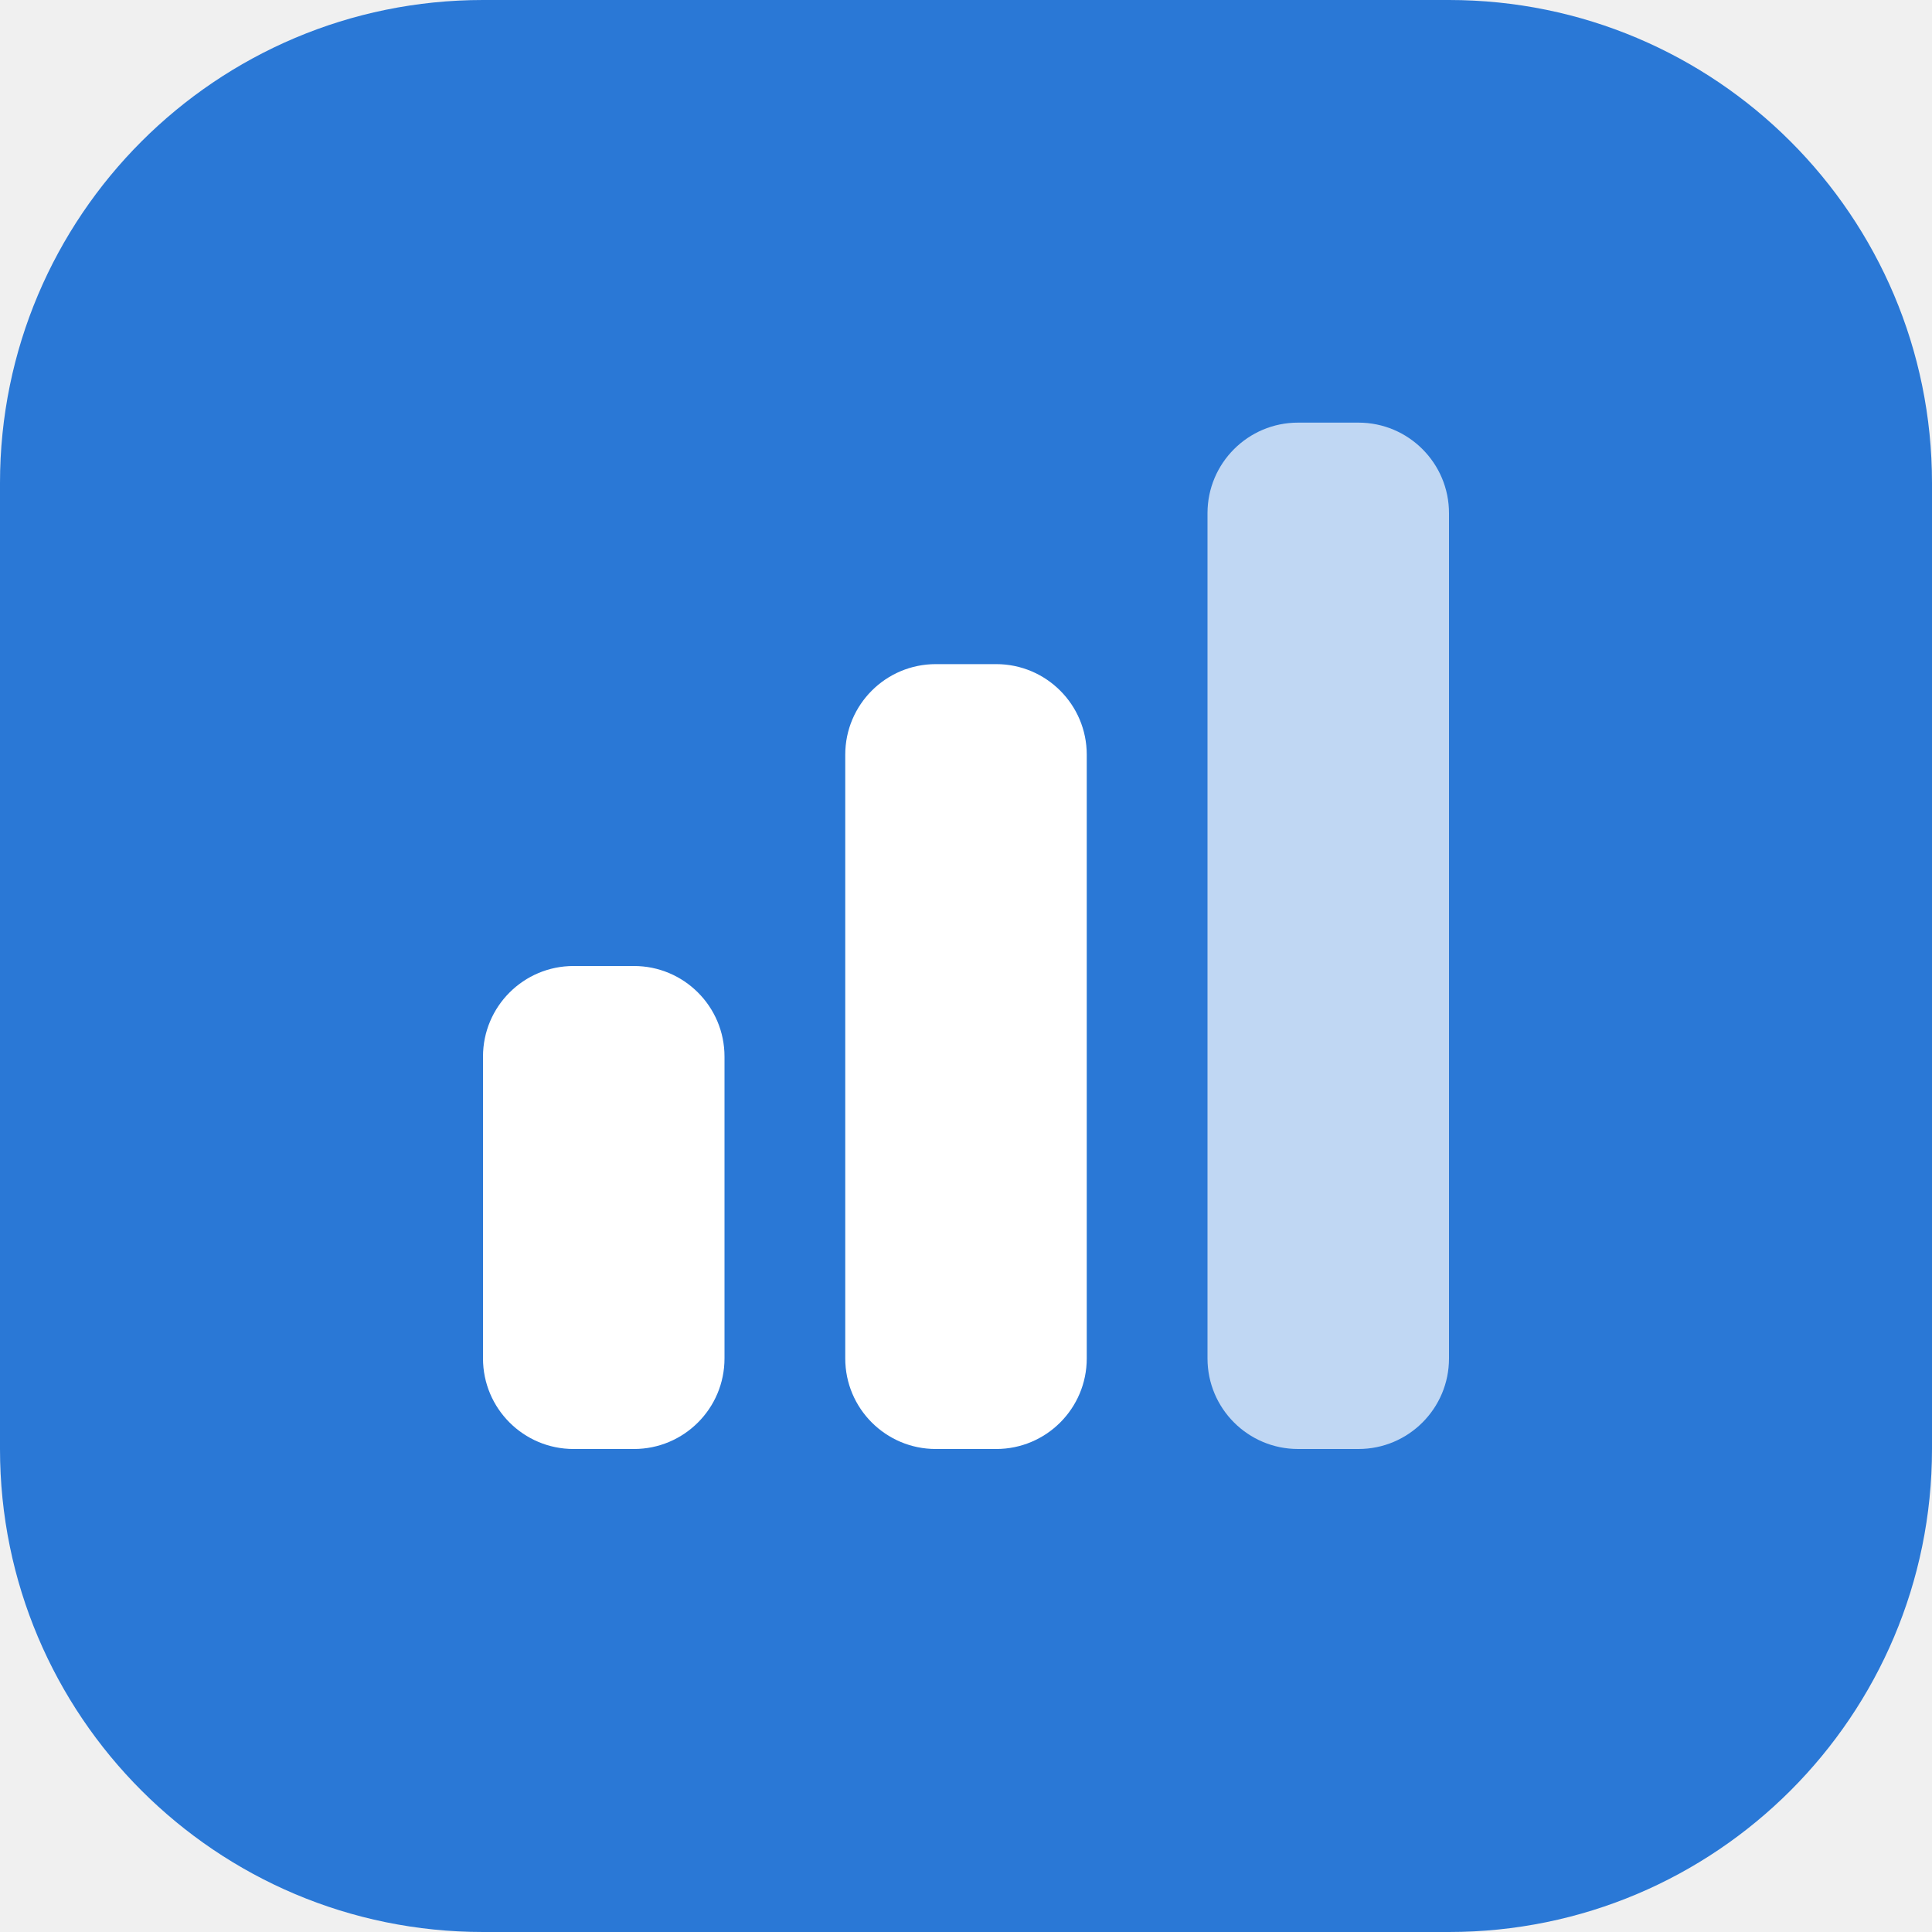
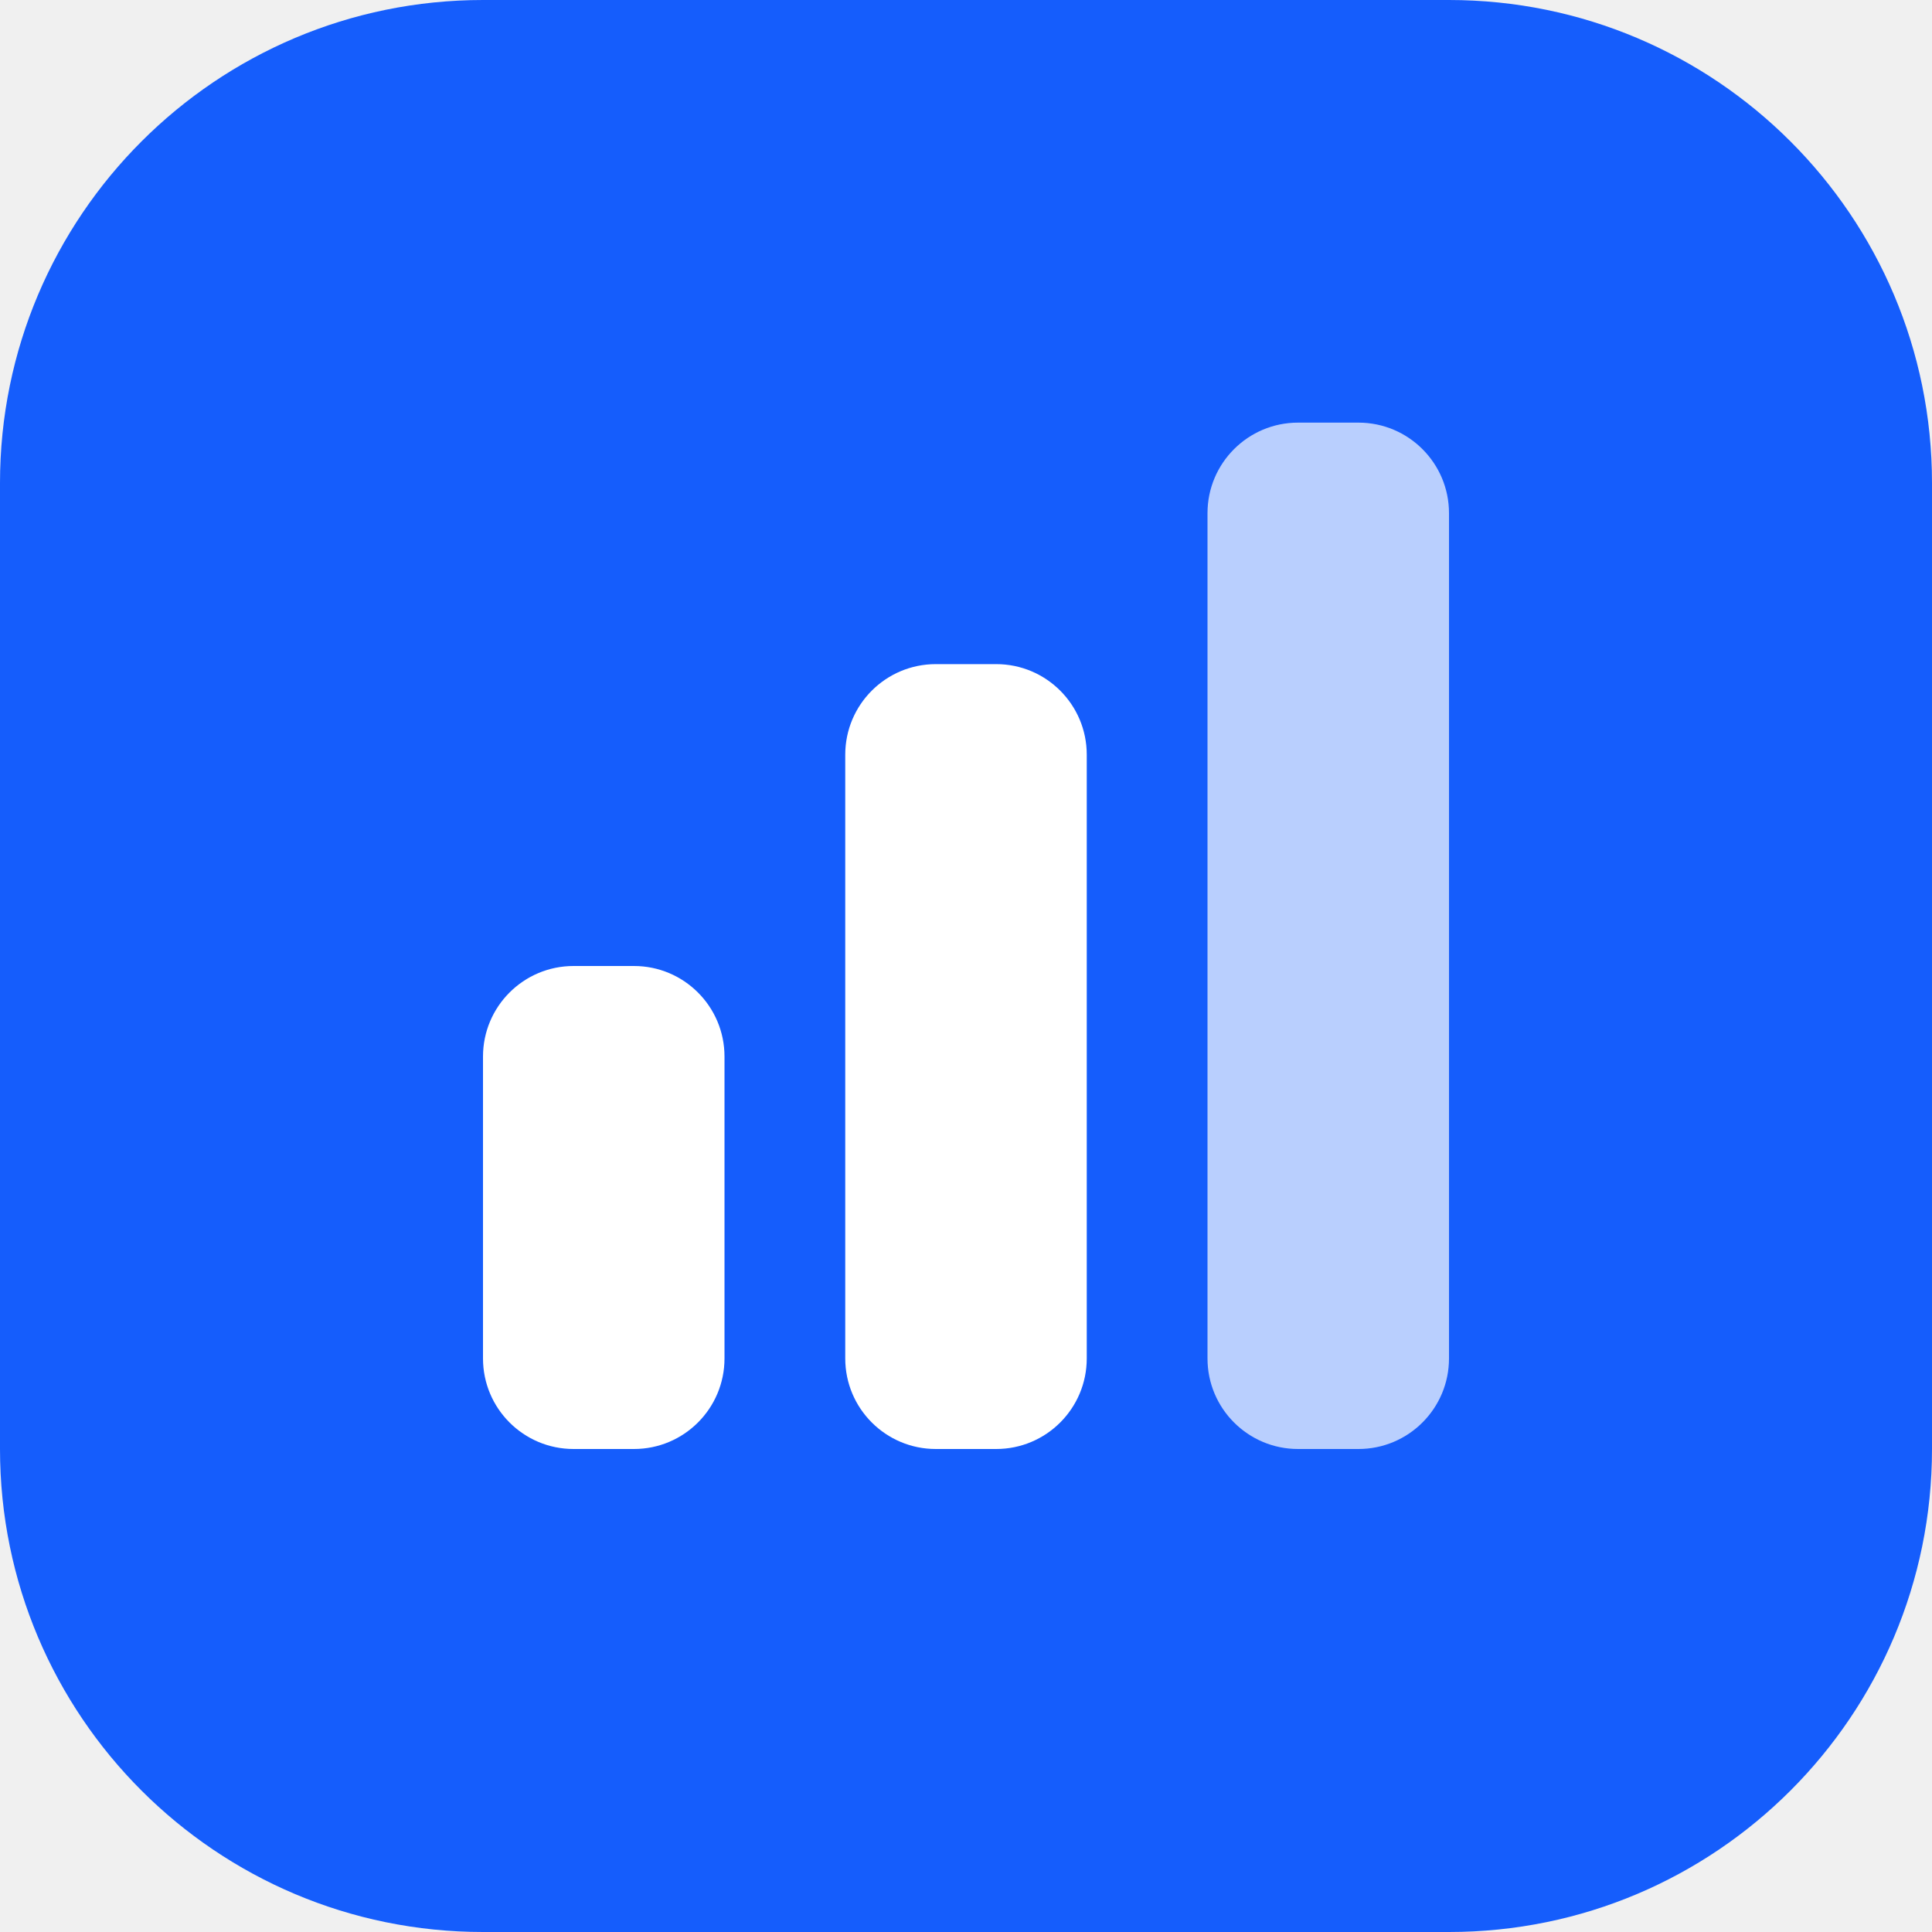
<svg xmlns="http://www.w3.org/2000/svg" viewBox="0 0 32 32">
-   <rect width="32" height="32" rx="8" fill="#2a78d6" />
+   <rect width="32" height="32" rx="8" fill="#155dfc" />
  <rect x="8" y="16" width="4" height="8" rx="1.5" fill="#fff" />
  <rect x="14" y="11" width="4" height="13" rx="1.5" fill="#fff" />
  <rect x="20" y="7" width="4" height="17" rx="1.5" fill="#fff" fill-opacity=".7" />
</svg>
